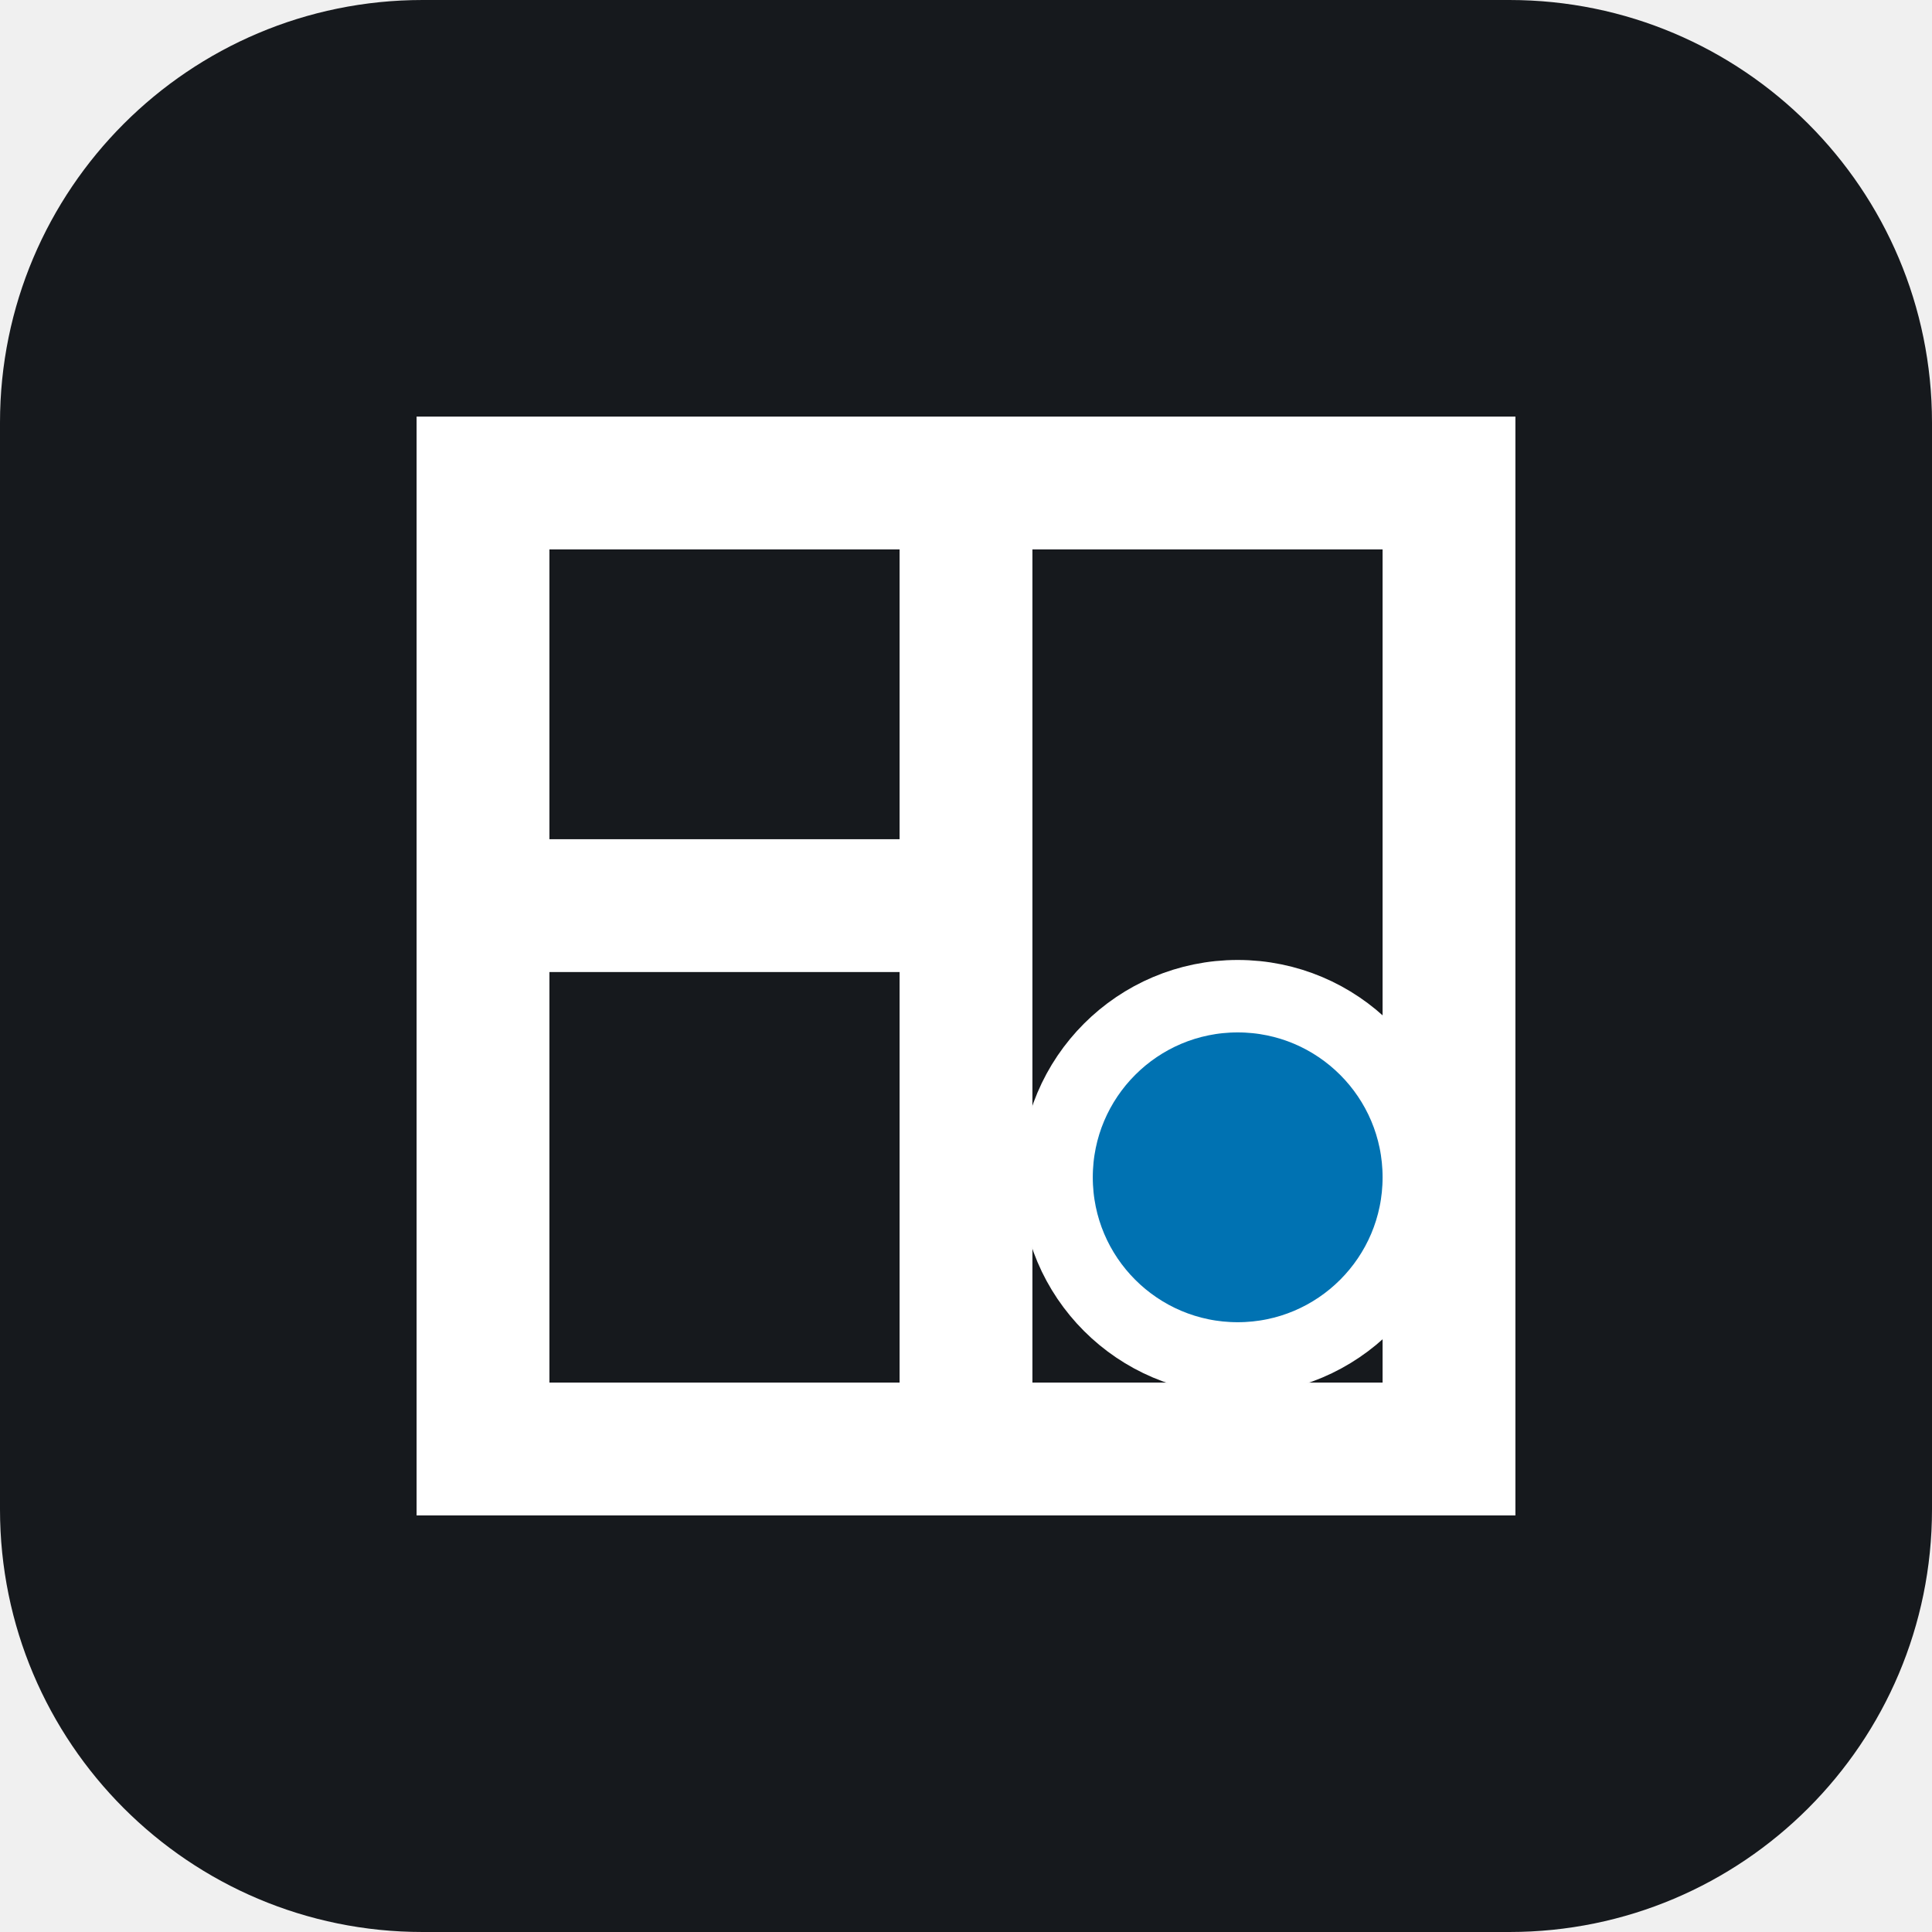
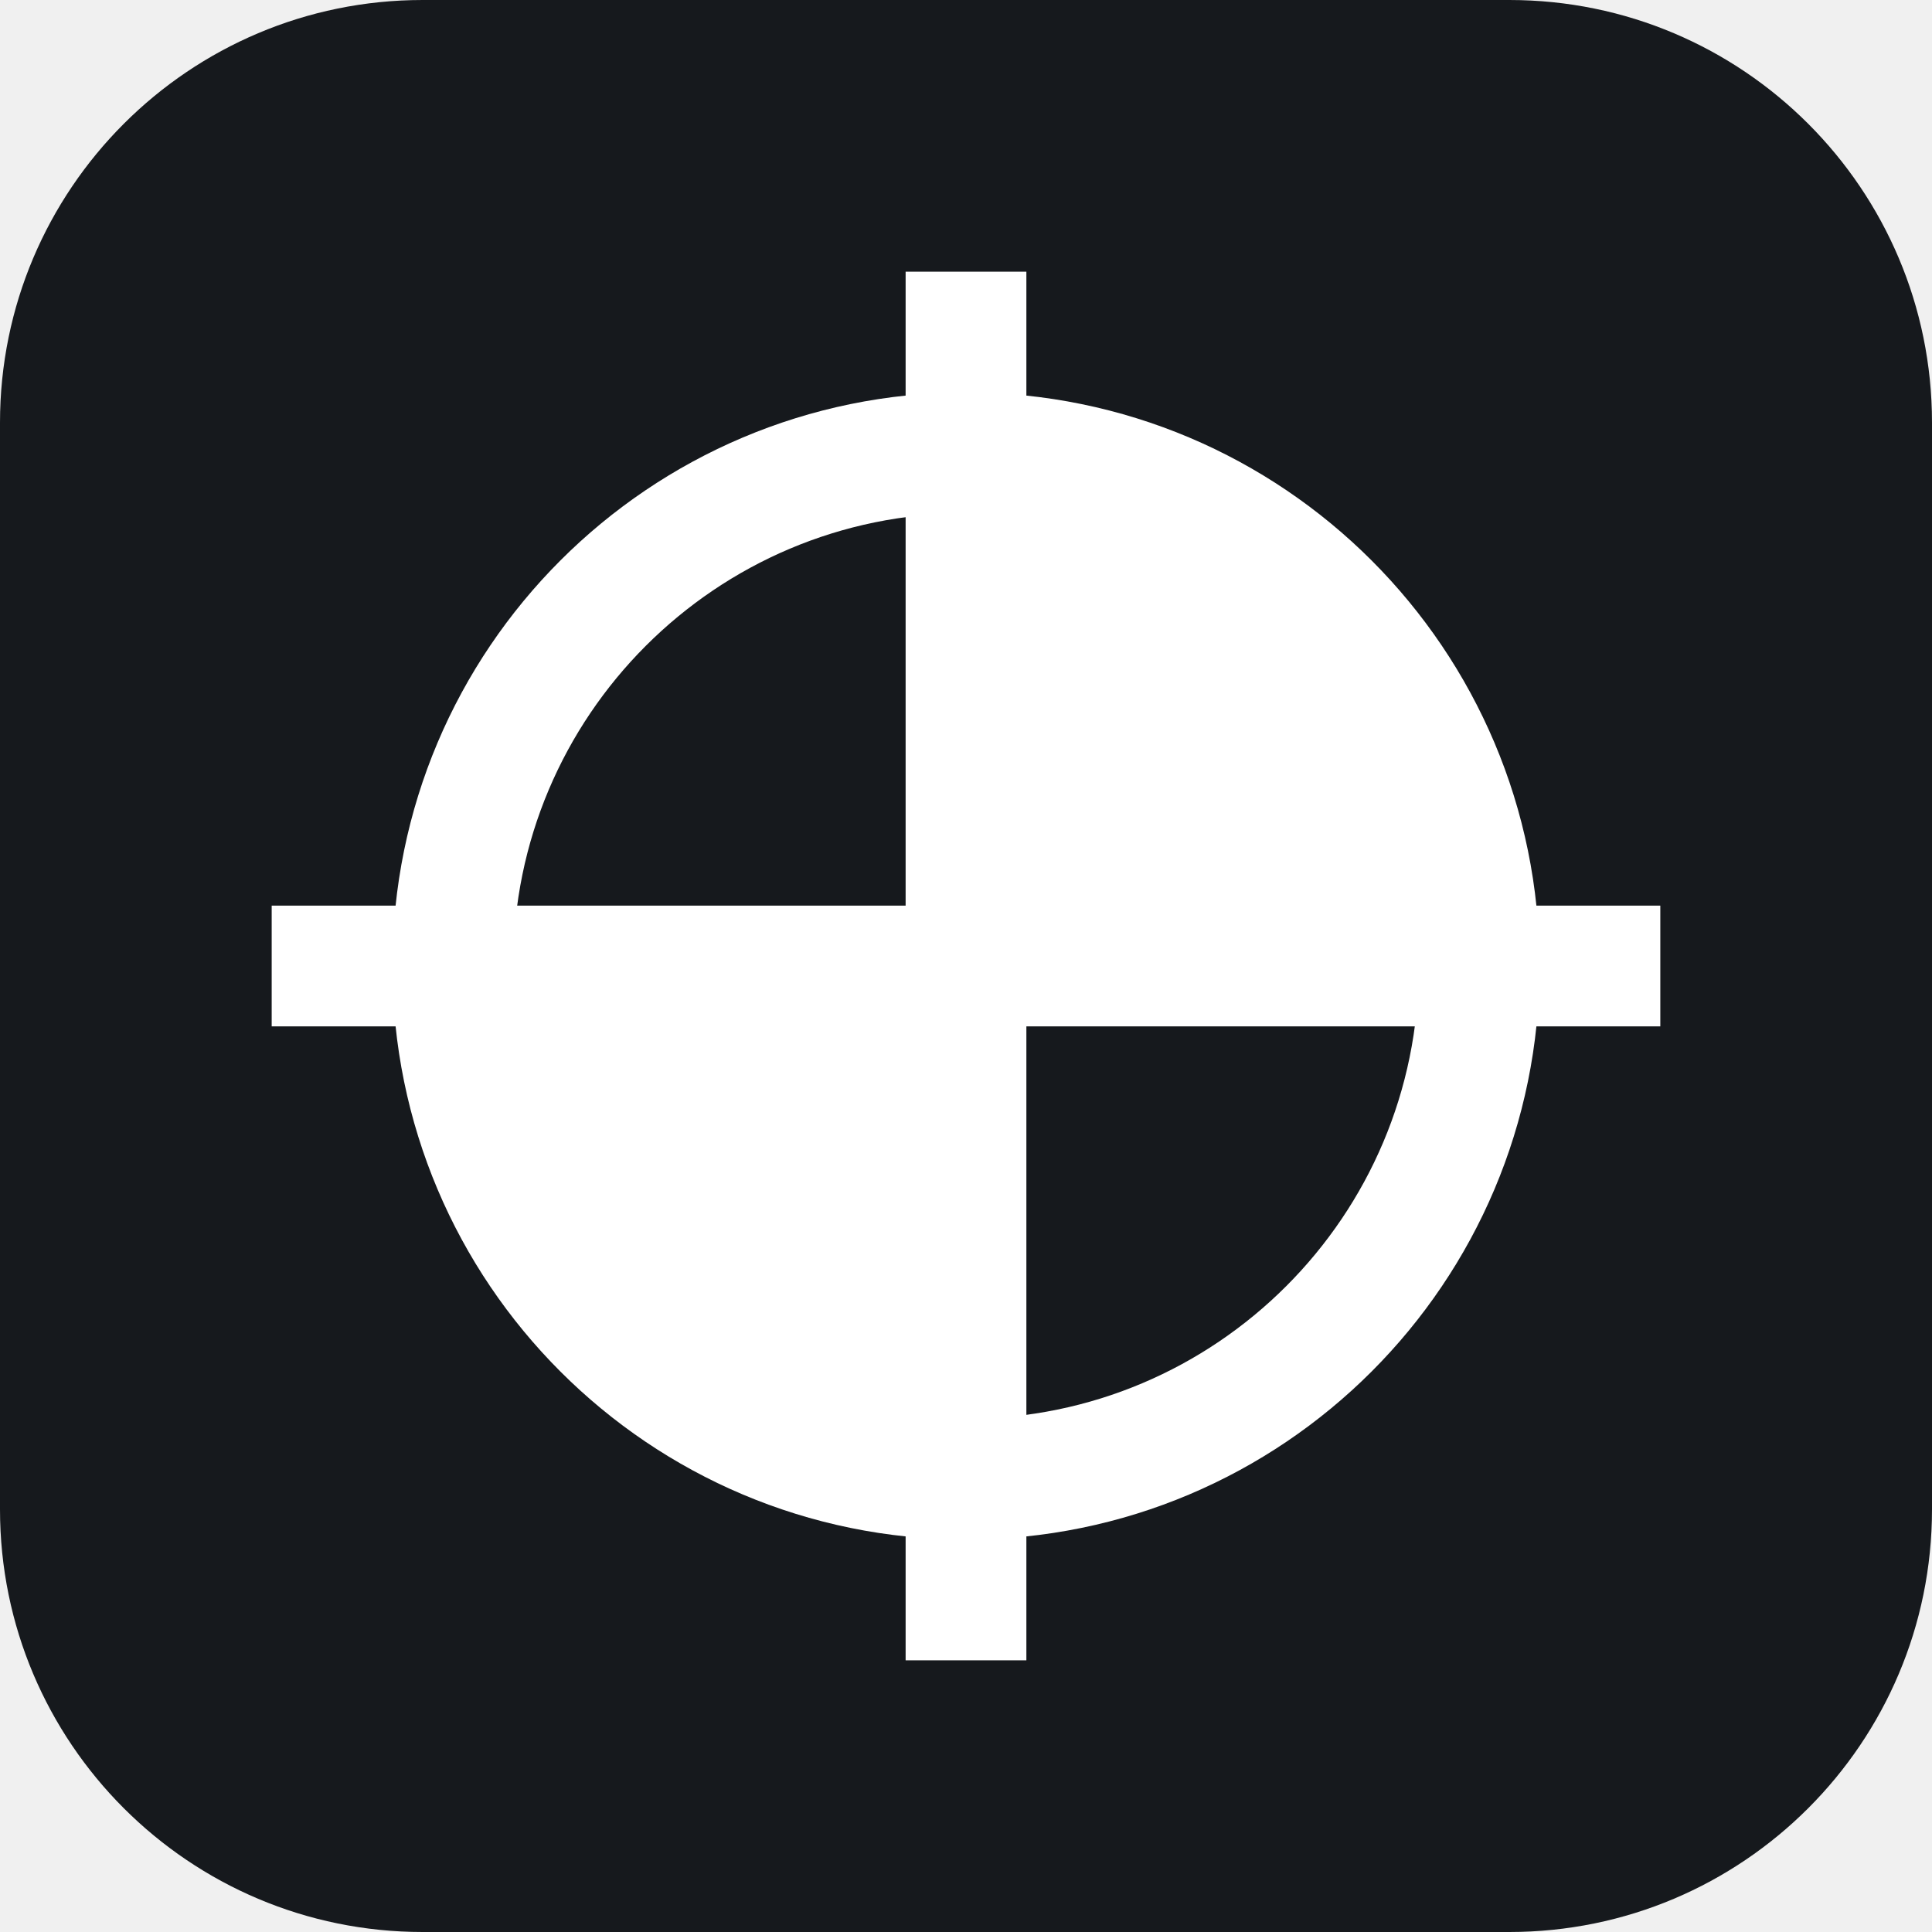
<svg xmlns="http://www.w3.org/2000/svg" viewBox="0 0 32 32">
  <rect width="32" height="32" rx="7" fill="#16191d" />
-   <path d="M8 8h16v16H8z M8 15h8 M16 8v16" fill="none" stroke="#fff" stroke-width="2.2" />
-   <circle cx="20.5" cy="19.5" r="3" fill="#0072b2" stroke="#fff" stroke-width="1.2" />
+   <path d="M16 16V7.5A8.5 8.5 0 0 1 24.5 16Z M16 16V24.5A8.5 8.5 0 0 1 7.5 16Z" fill="#fff" />
+   <circle cx="16" cy="16" r="8.5" fill="none" stroke="#fff" stroke-width="2" />
+   <path d="M16 4.5V27.5 M4.5 16H27.5" stroke="#fff" stroke-width="2" />
</svg>
